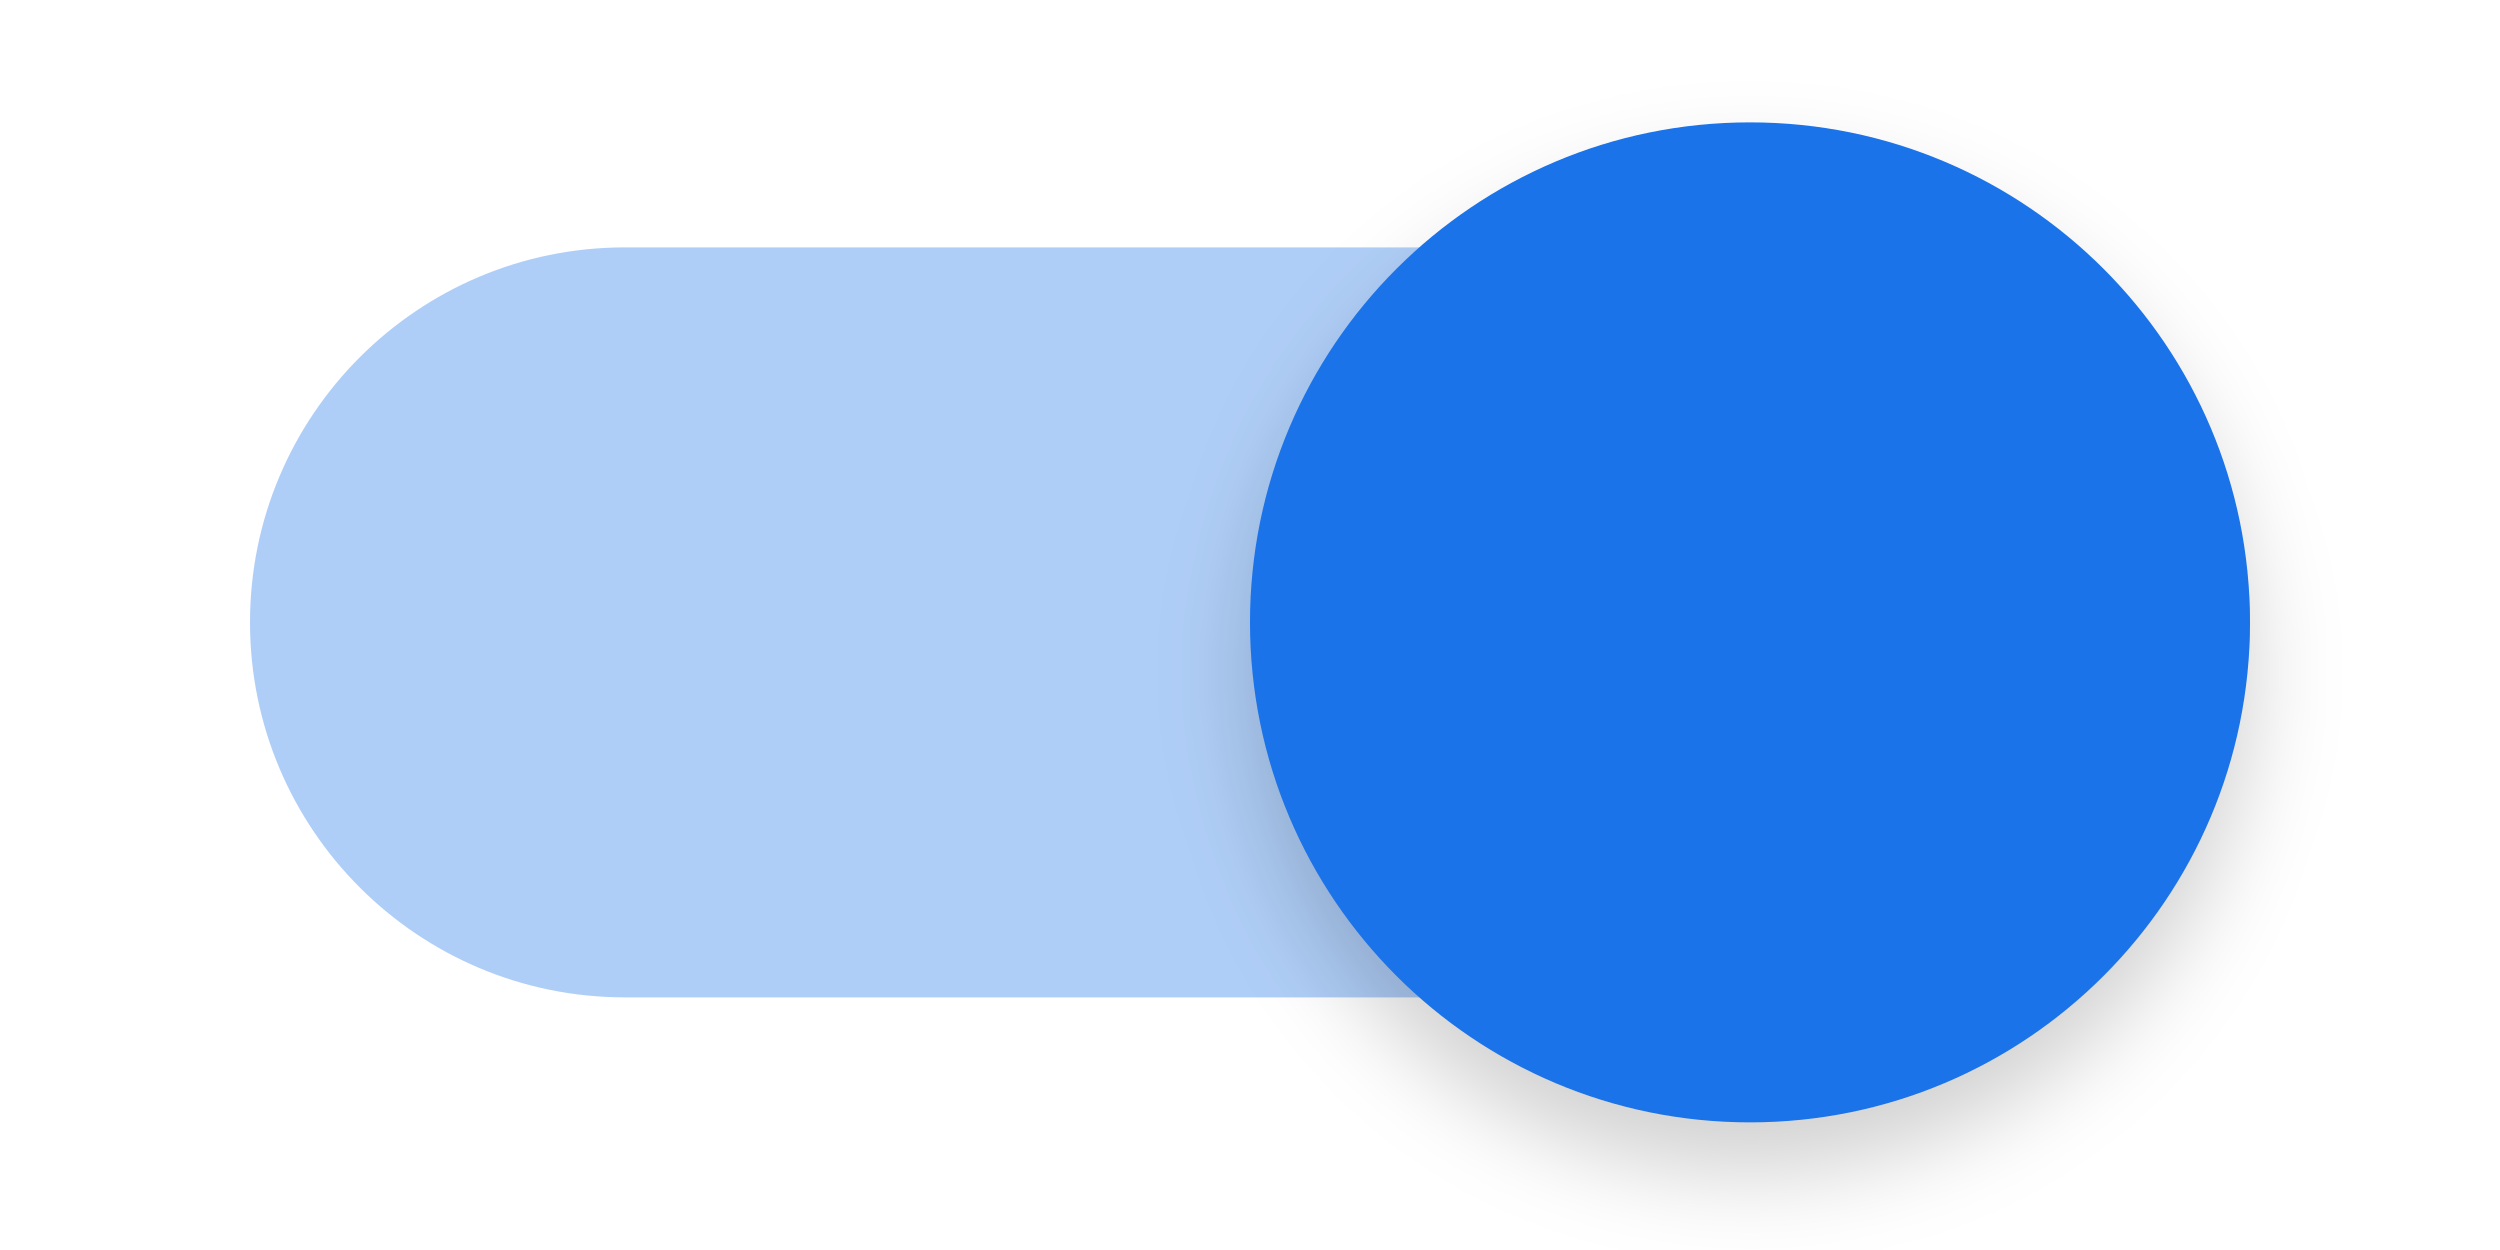
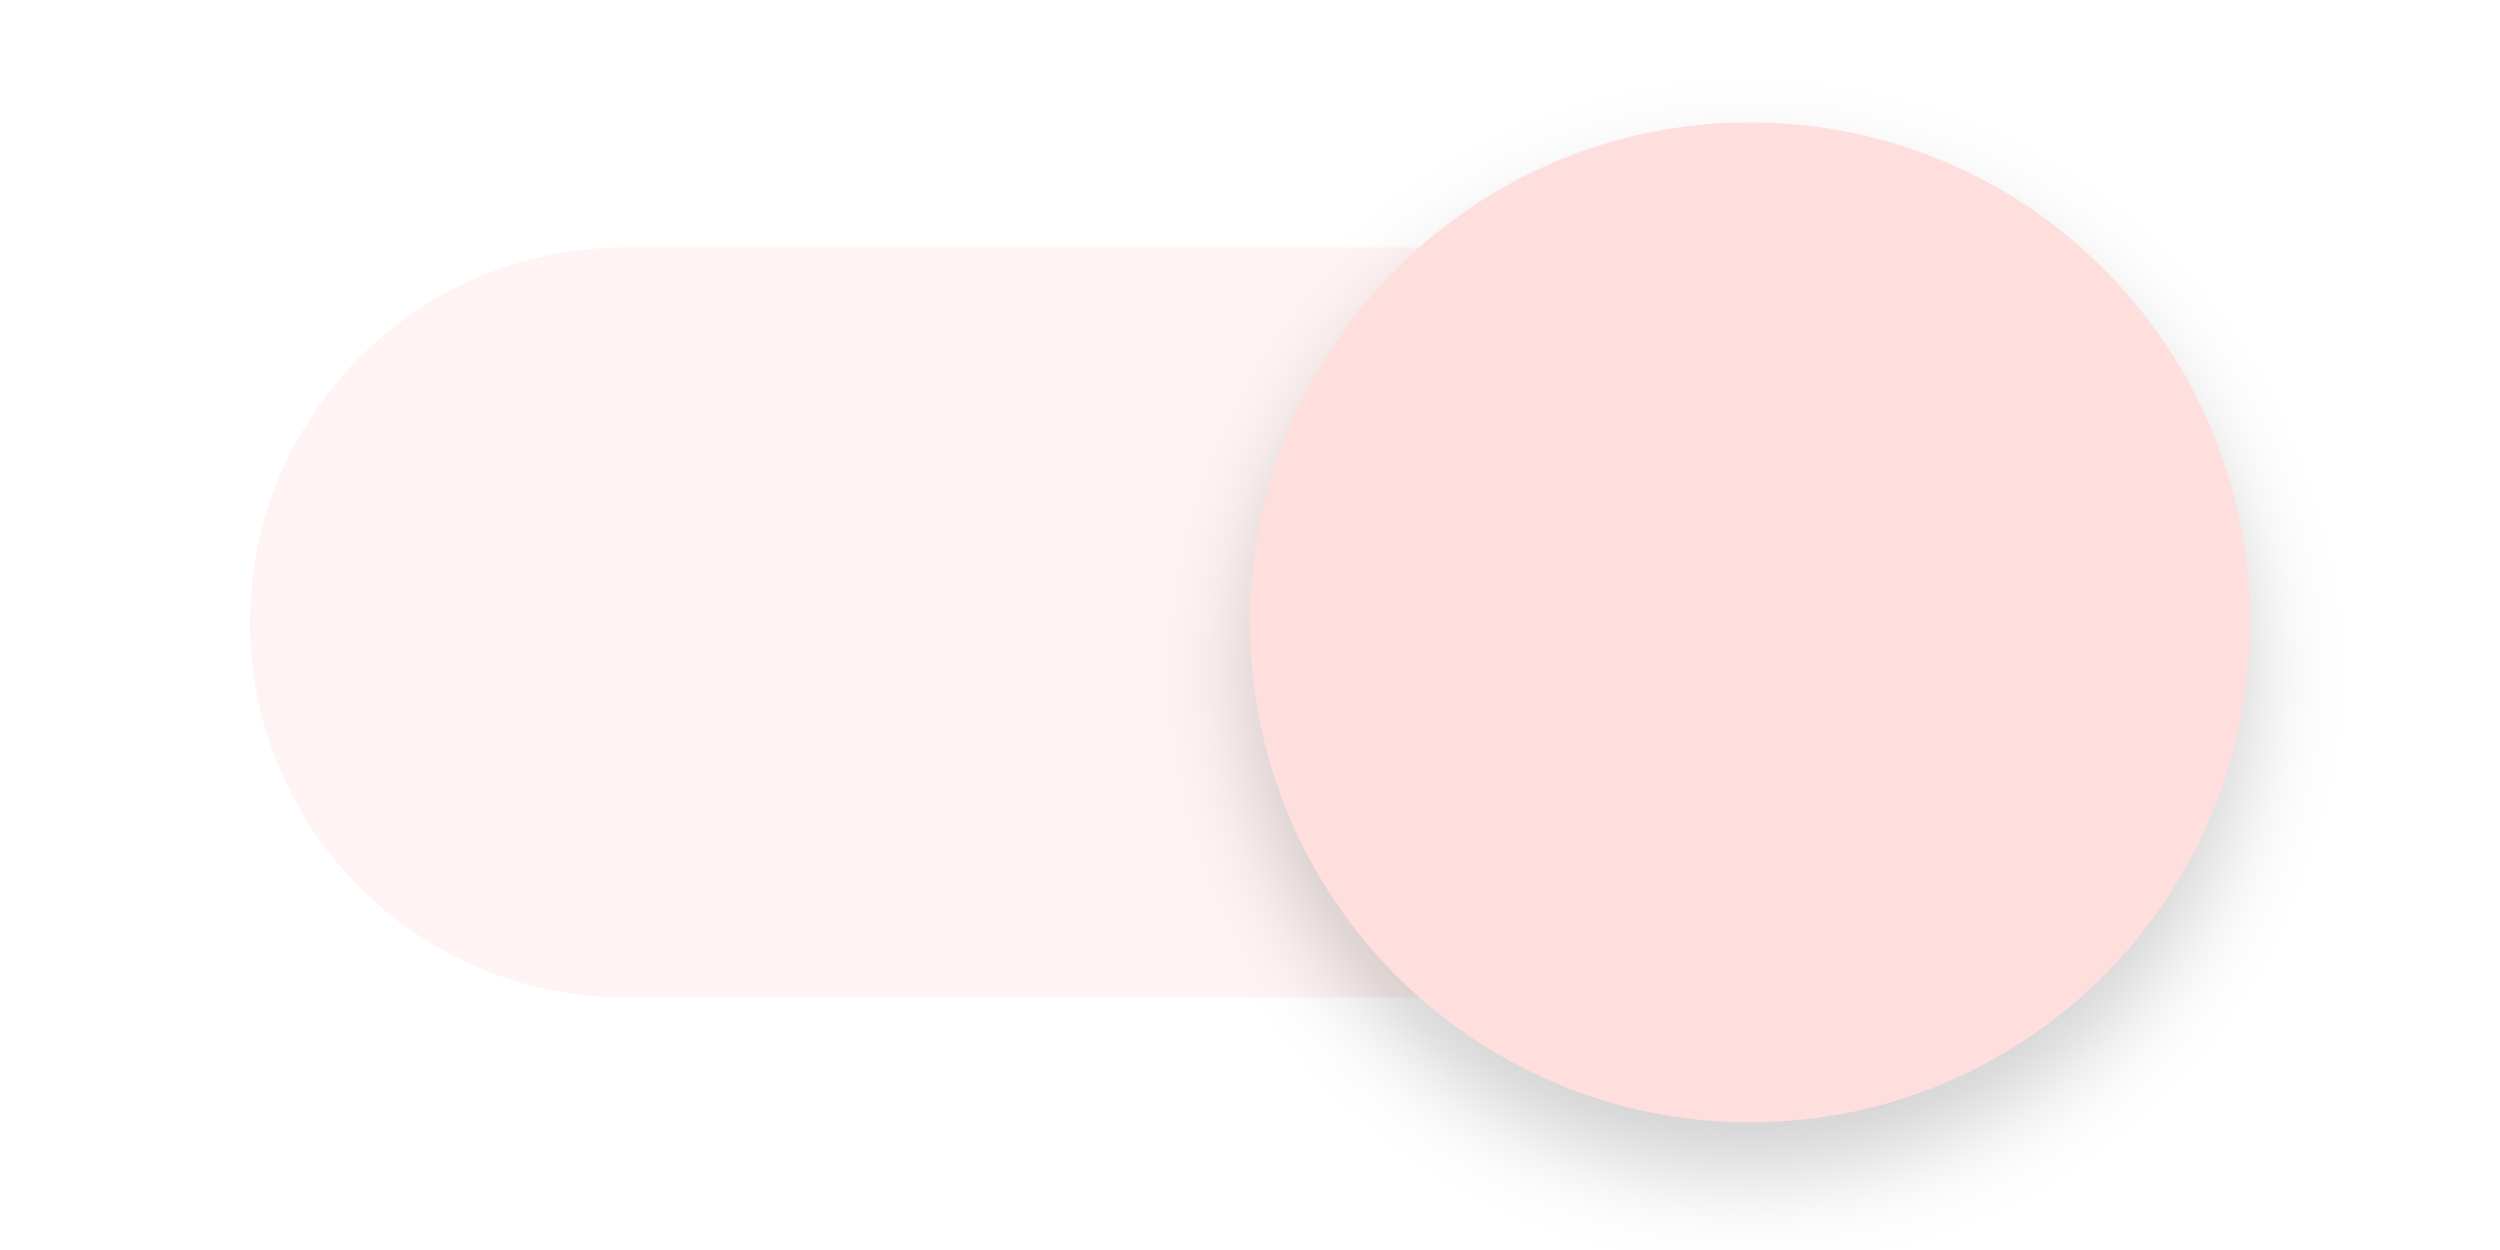
- <svg xmlns="http://www.w3.org/2000/svg" width="40" height="20" version="1.1" viewBox="0 0 40 20">
-   <defs>
-     <filter id="a" x="-.108" y="-.108" width="1.216" height="1.216" color-interpolation-filters="sRGB">
-       <feGaussianBlur stdDeviation="0.9" />
+ <svg xmlns="http://www.w3.org/2000/svg" width="40" height="20" version="1.1" viewBox="0 0 40 20" id="svg22">
+   <defs id="defs5">
+     <filter id="a" x="-0.108" y="-0.108" width="1.216" height="1.216" color-interpolation-filters="sRGB">
+       <feGaussianBlur stdDeviation="0.9" id="feGaussianBlur2" />
    </filter>
  </defs>
-   <g transform="translate(0 -1032.4)">
+   <g transform="translate(0 -1032.4)" id="g20">
    <g id="toggle-on" transform="matrix(.8 0 0 .8 0 604.47)">
      <g id="toggle-on-trough" transform="translate(0 -10)">
-         <rect x="5" y="549.86" width="40" height="15" rx="7.5" ry="7.5" fill="#1A73E8" opacity=".35" />
-         <rect y="542.36" width="50" height="35" fill-opacity="0" />
+         <rect x="5" y="549.86" width="40" height="15" rx="7.5" ry="7.5" fill="#FFDEDE" opacity=".35" id="rect7" />
+         <rect y="542.36" width="50" height="35" fill-opacity="0" id="rect9" />
      </g>
      <g id="toggle-on-slider" transform="translate(0 70)">
-         <circle cx="35" cy="478.36" r="10" fill-opacity=".18" filter="url(#a)" />
-         <circle cx="35" cy="477.36" r="10" fill="#1A73E8" />
-         <rect y="462.36" width="50" height="35" fill-opacity="0" />
+         <circle cx="35" cy="478.36" r="10" fill-opacity=".18" filter="url(#a)" id="circle12" />
+         <circle cx="35" cy="477.36" r="10" fill="#FFDEDE" id="circle14" />
+         <rect y="462.36" width="50" height="35" fill-opacity="0" id="rect16" />
      </g>
    </g>
  </g>
</svg>
